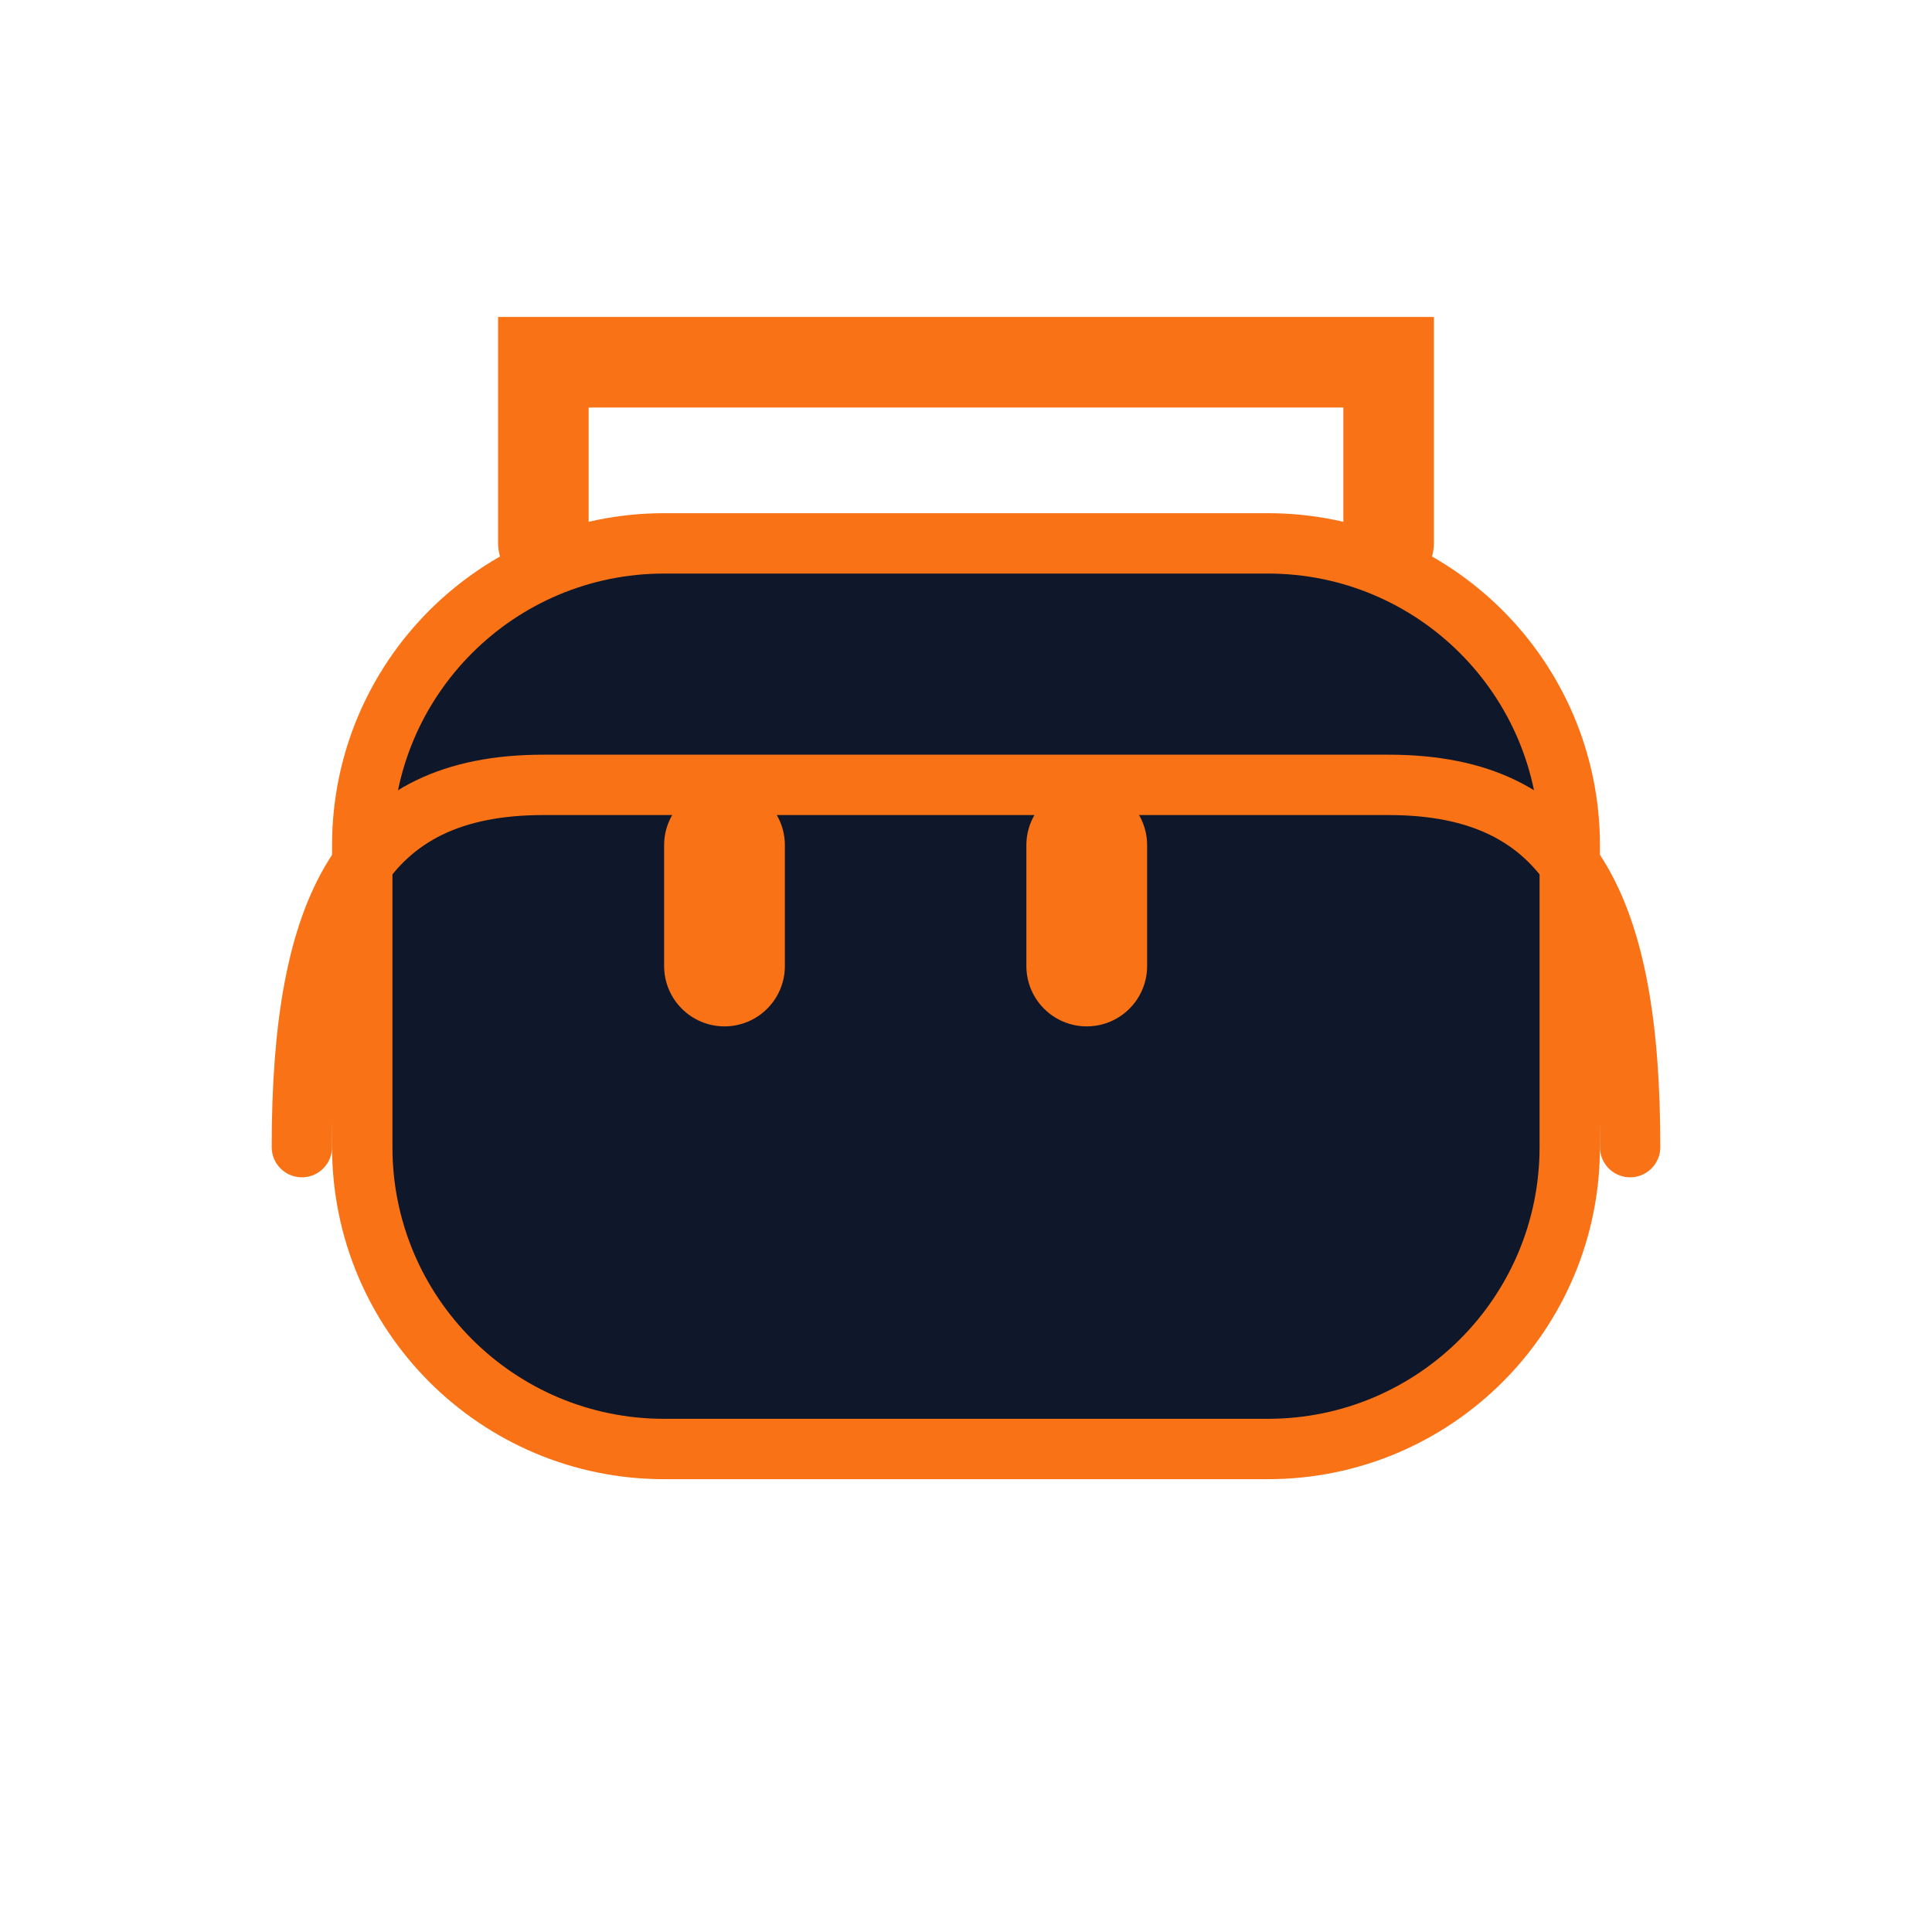
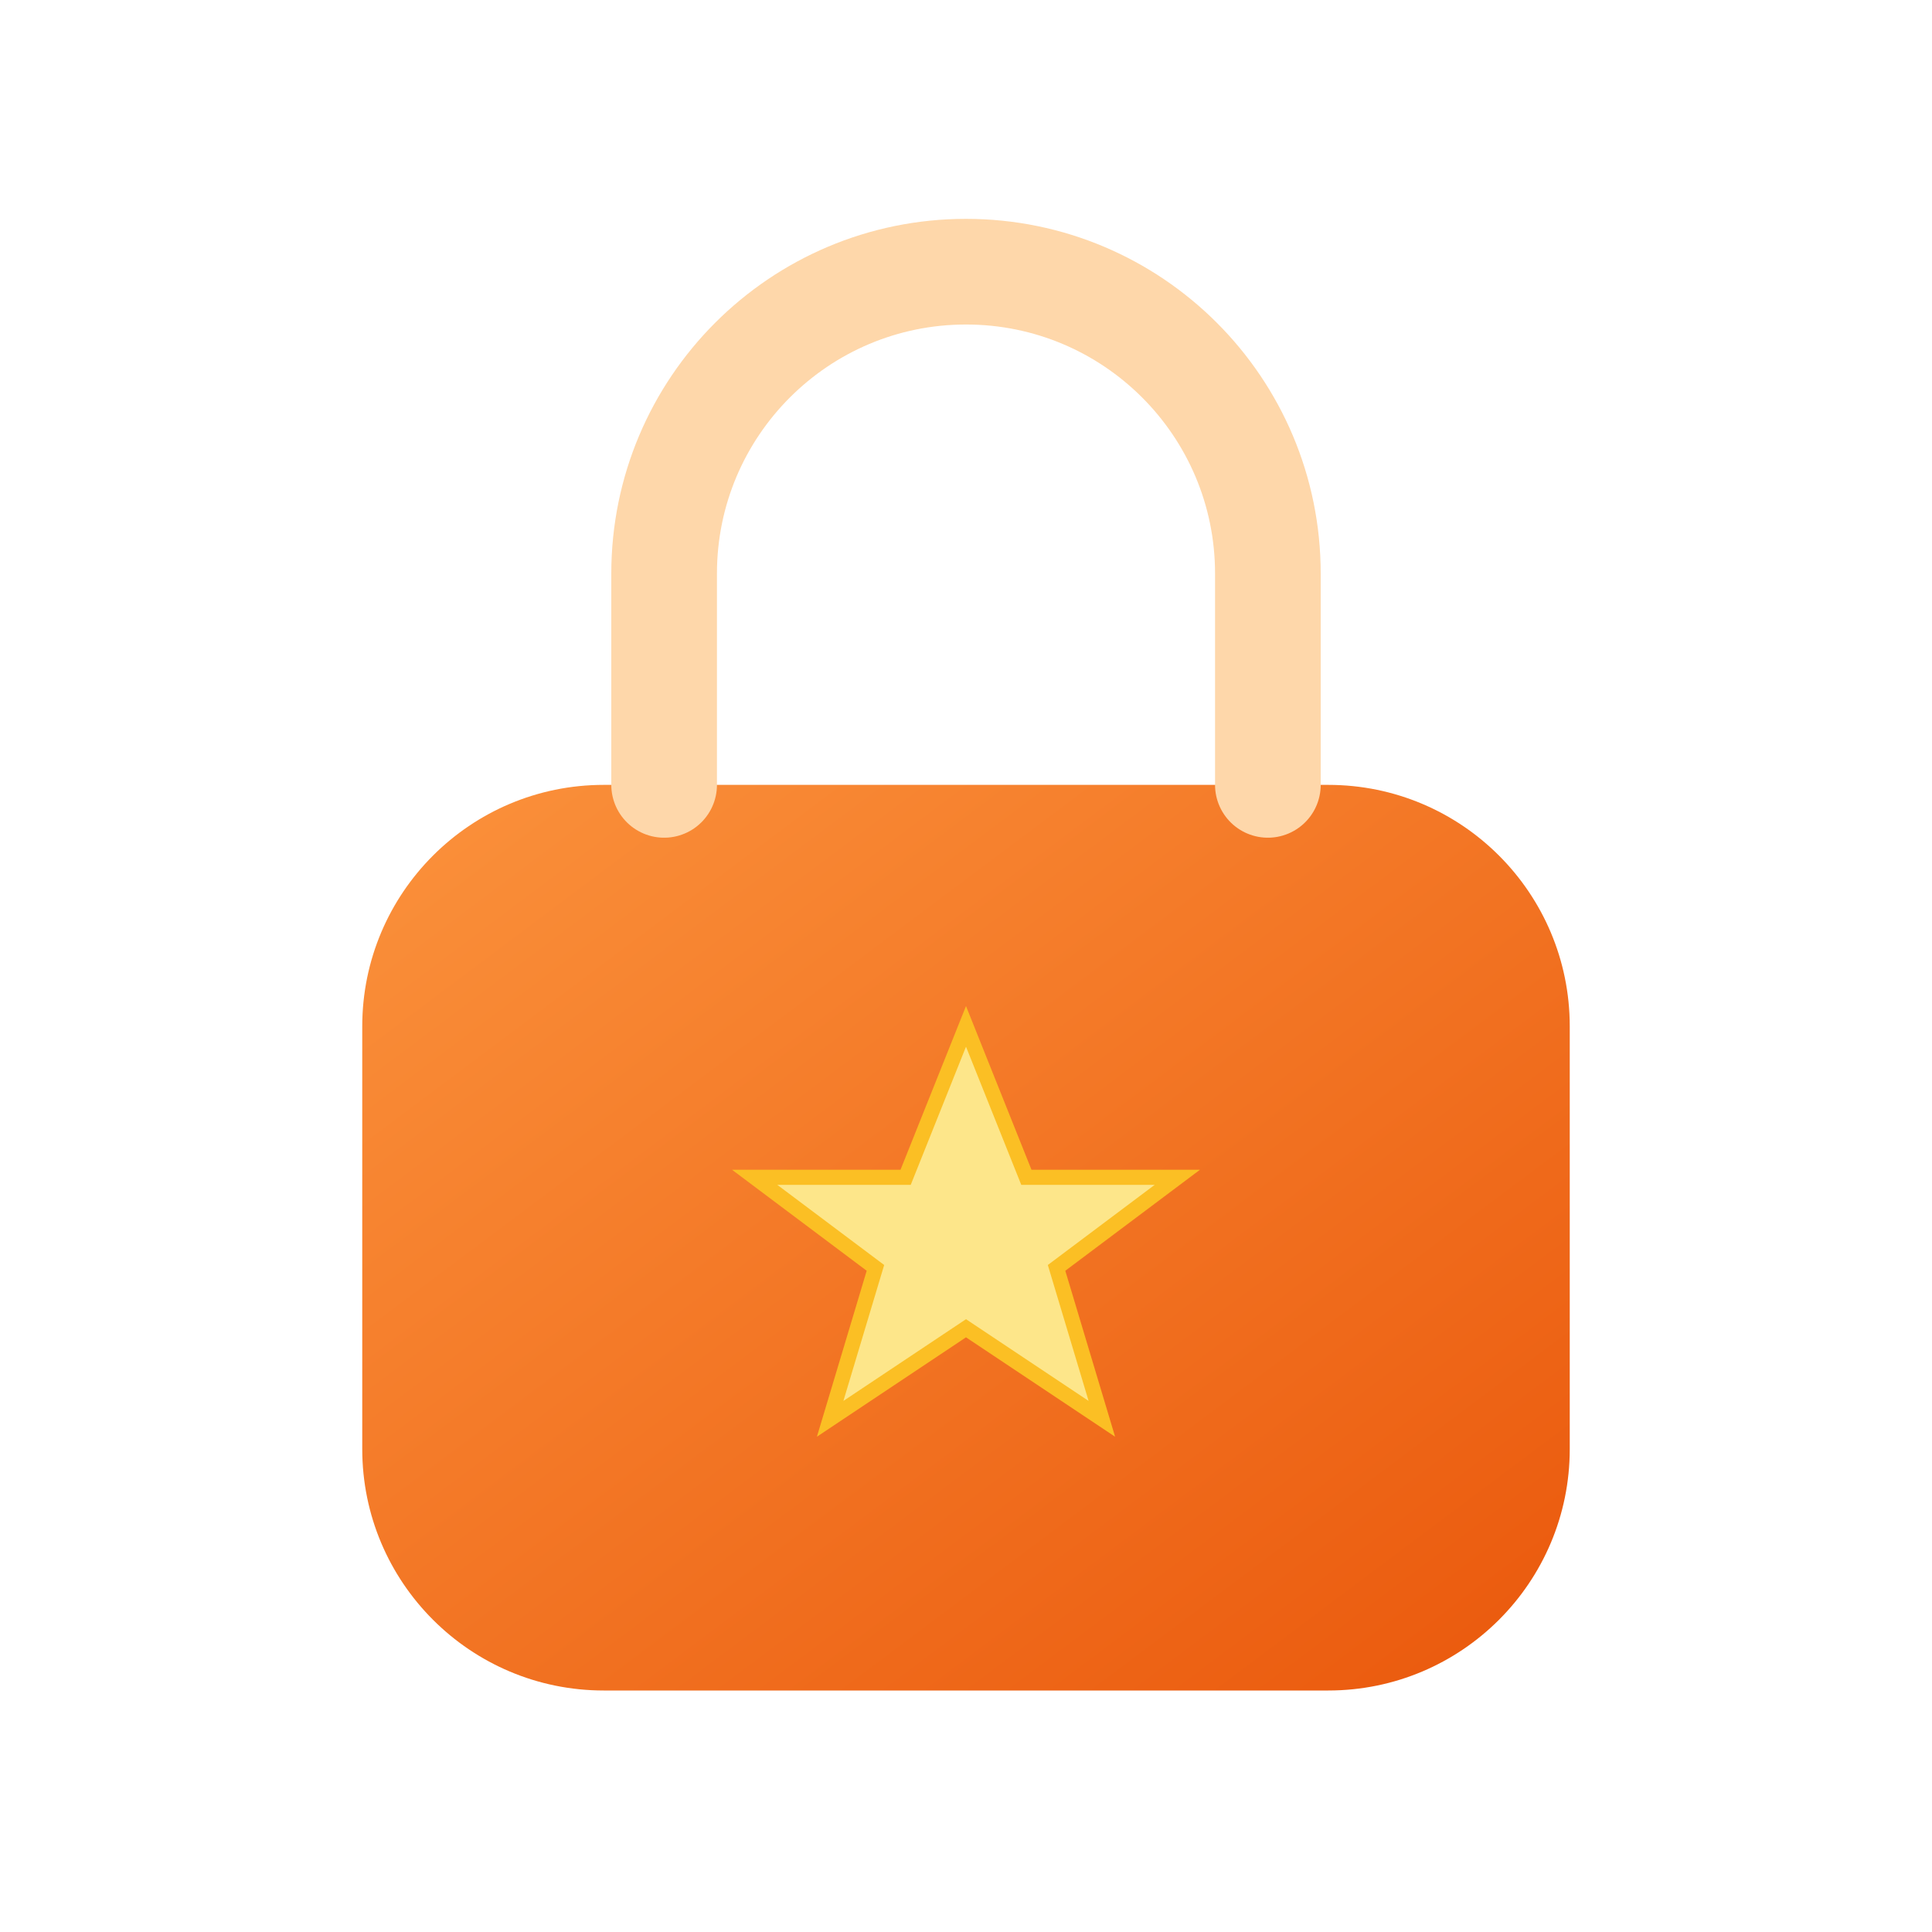
<svg xmlns="http://www.w3.org/2000/svg" width="64" height="64" viewBox="0 0 64 64" fill="none">
-   <rect x="12" y="18" width="40" height="30" rx="10" fill="#0f172a" stroke="#f97316" stroke-width="2" />
-   <path d="M18 18V12H46V18" stroke="#f97316" stroke-width="3" stroke-linecap="round" />
-   <rect x="22" y="26" width="4" height="8" rx="2" fill="#f97316" />
-   <rect x="34" y="26" width="4" height="8" rx="2" fill="#f97316" />
-   <path d="M10 38C10 30 12 26 18 26H46C52 26 54 30 54 38" stroke="#f97316" stroke-width="2" stroke-linecap="round" />
+   <defs>
+     <linearGradient id="shop-bg" x1="0" y1="0" x2="1" y2="1">
+       <stop offset="0%" stop-color="#fb923c" />
+       <stop offset="100%" stop-color="#ea580c" />
+     </linearGradient>
+     <linearGradient id="shop-bag" x1="0" y1="0" x2="0" y2="1">
+       <stop offset="0%" stop-color="#fdba74" />
+       <stop offset="100%" stop-color="#f97316" />
+     </linearGradient>
+   </defs>
+   <rect x="12" y="26" width="40" height="30" rx="8" fill="url(#shop-bg)" />
+   <path d="M22 26v-7a10 10 0 0 1 20 0v7" stroke="#fed7aa" stroke-width="3.5" stroke-linecap="round" fill="none" />
+   <path d="M32 34l2 5h5l-4 3 1.5 5L32 44l-4.5 3 1.5-5-4-3h5z" fill="#fde68a" stroke="#fbbf24" stroke-width="0.5" />
</svg>
